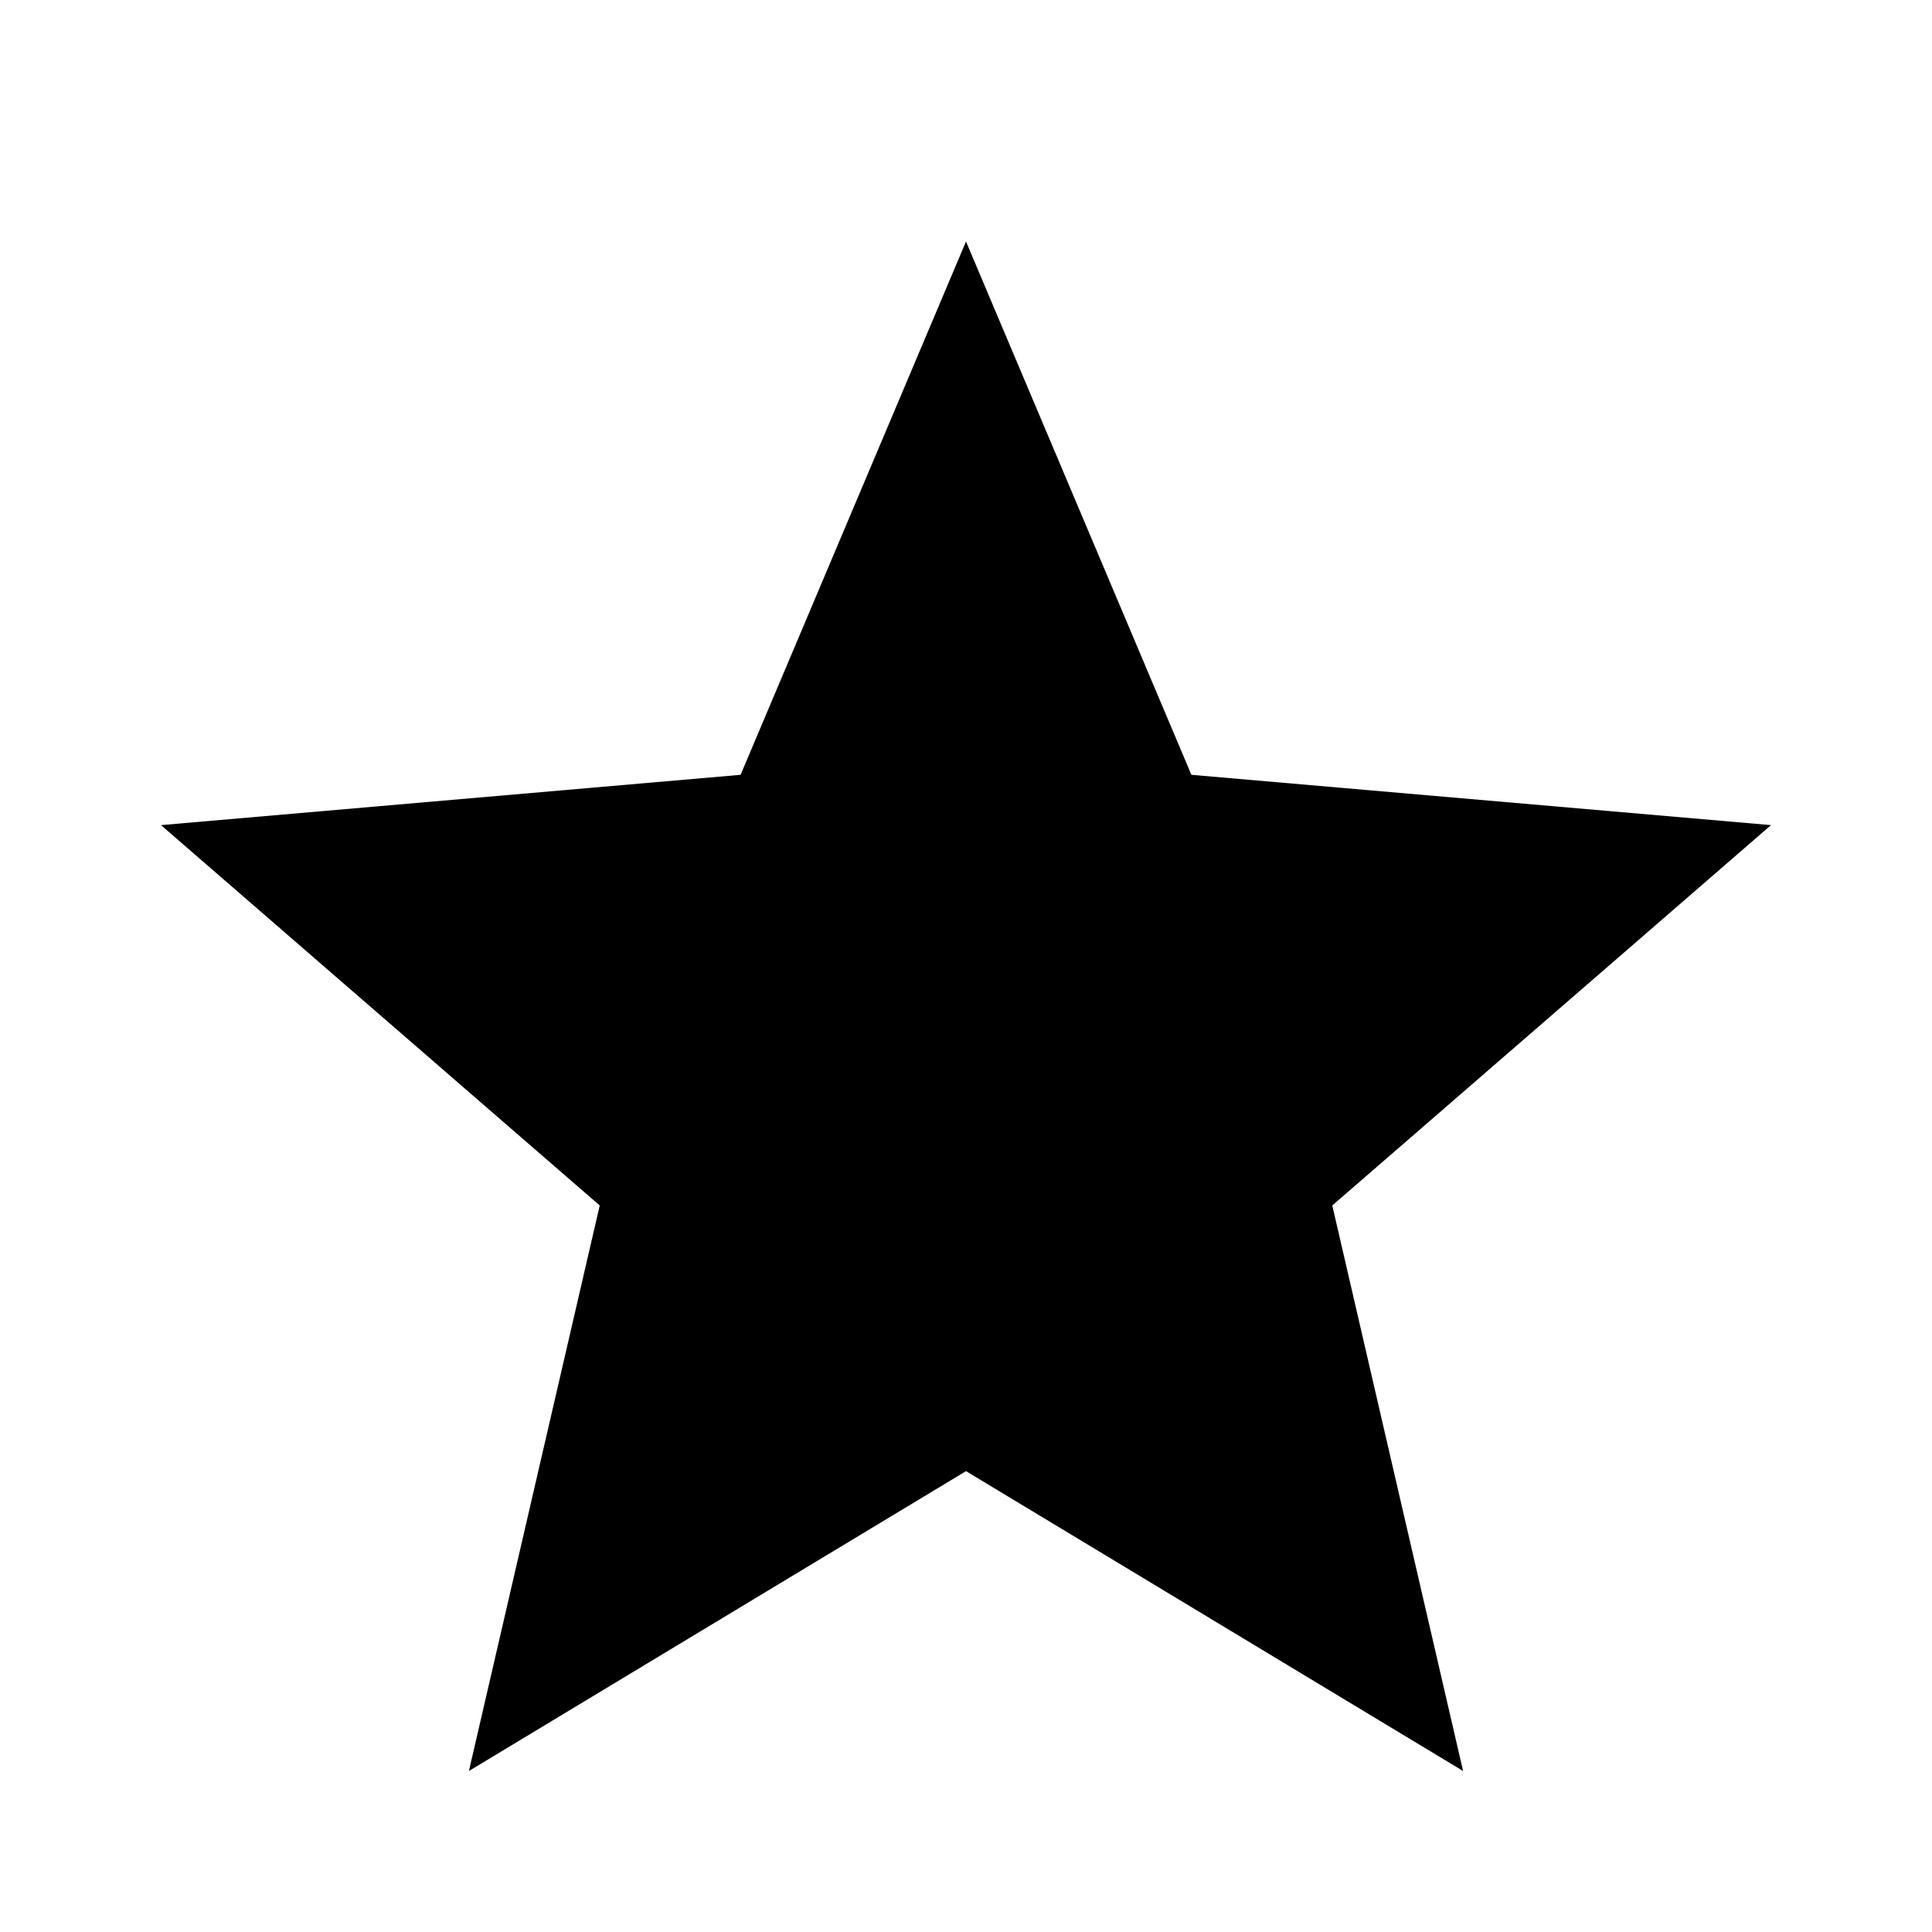
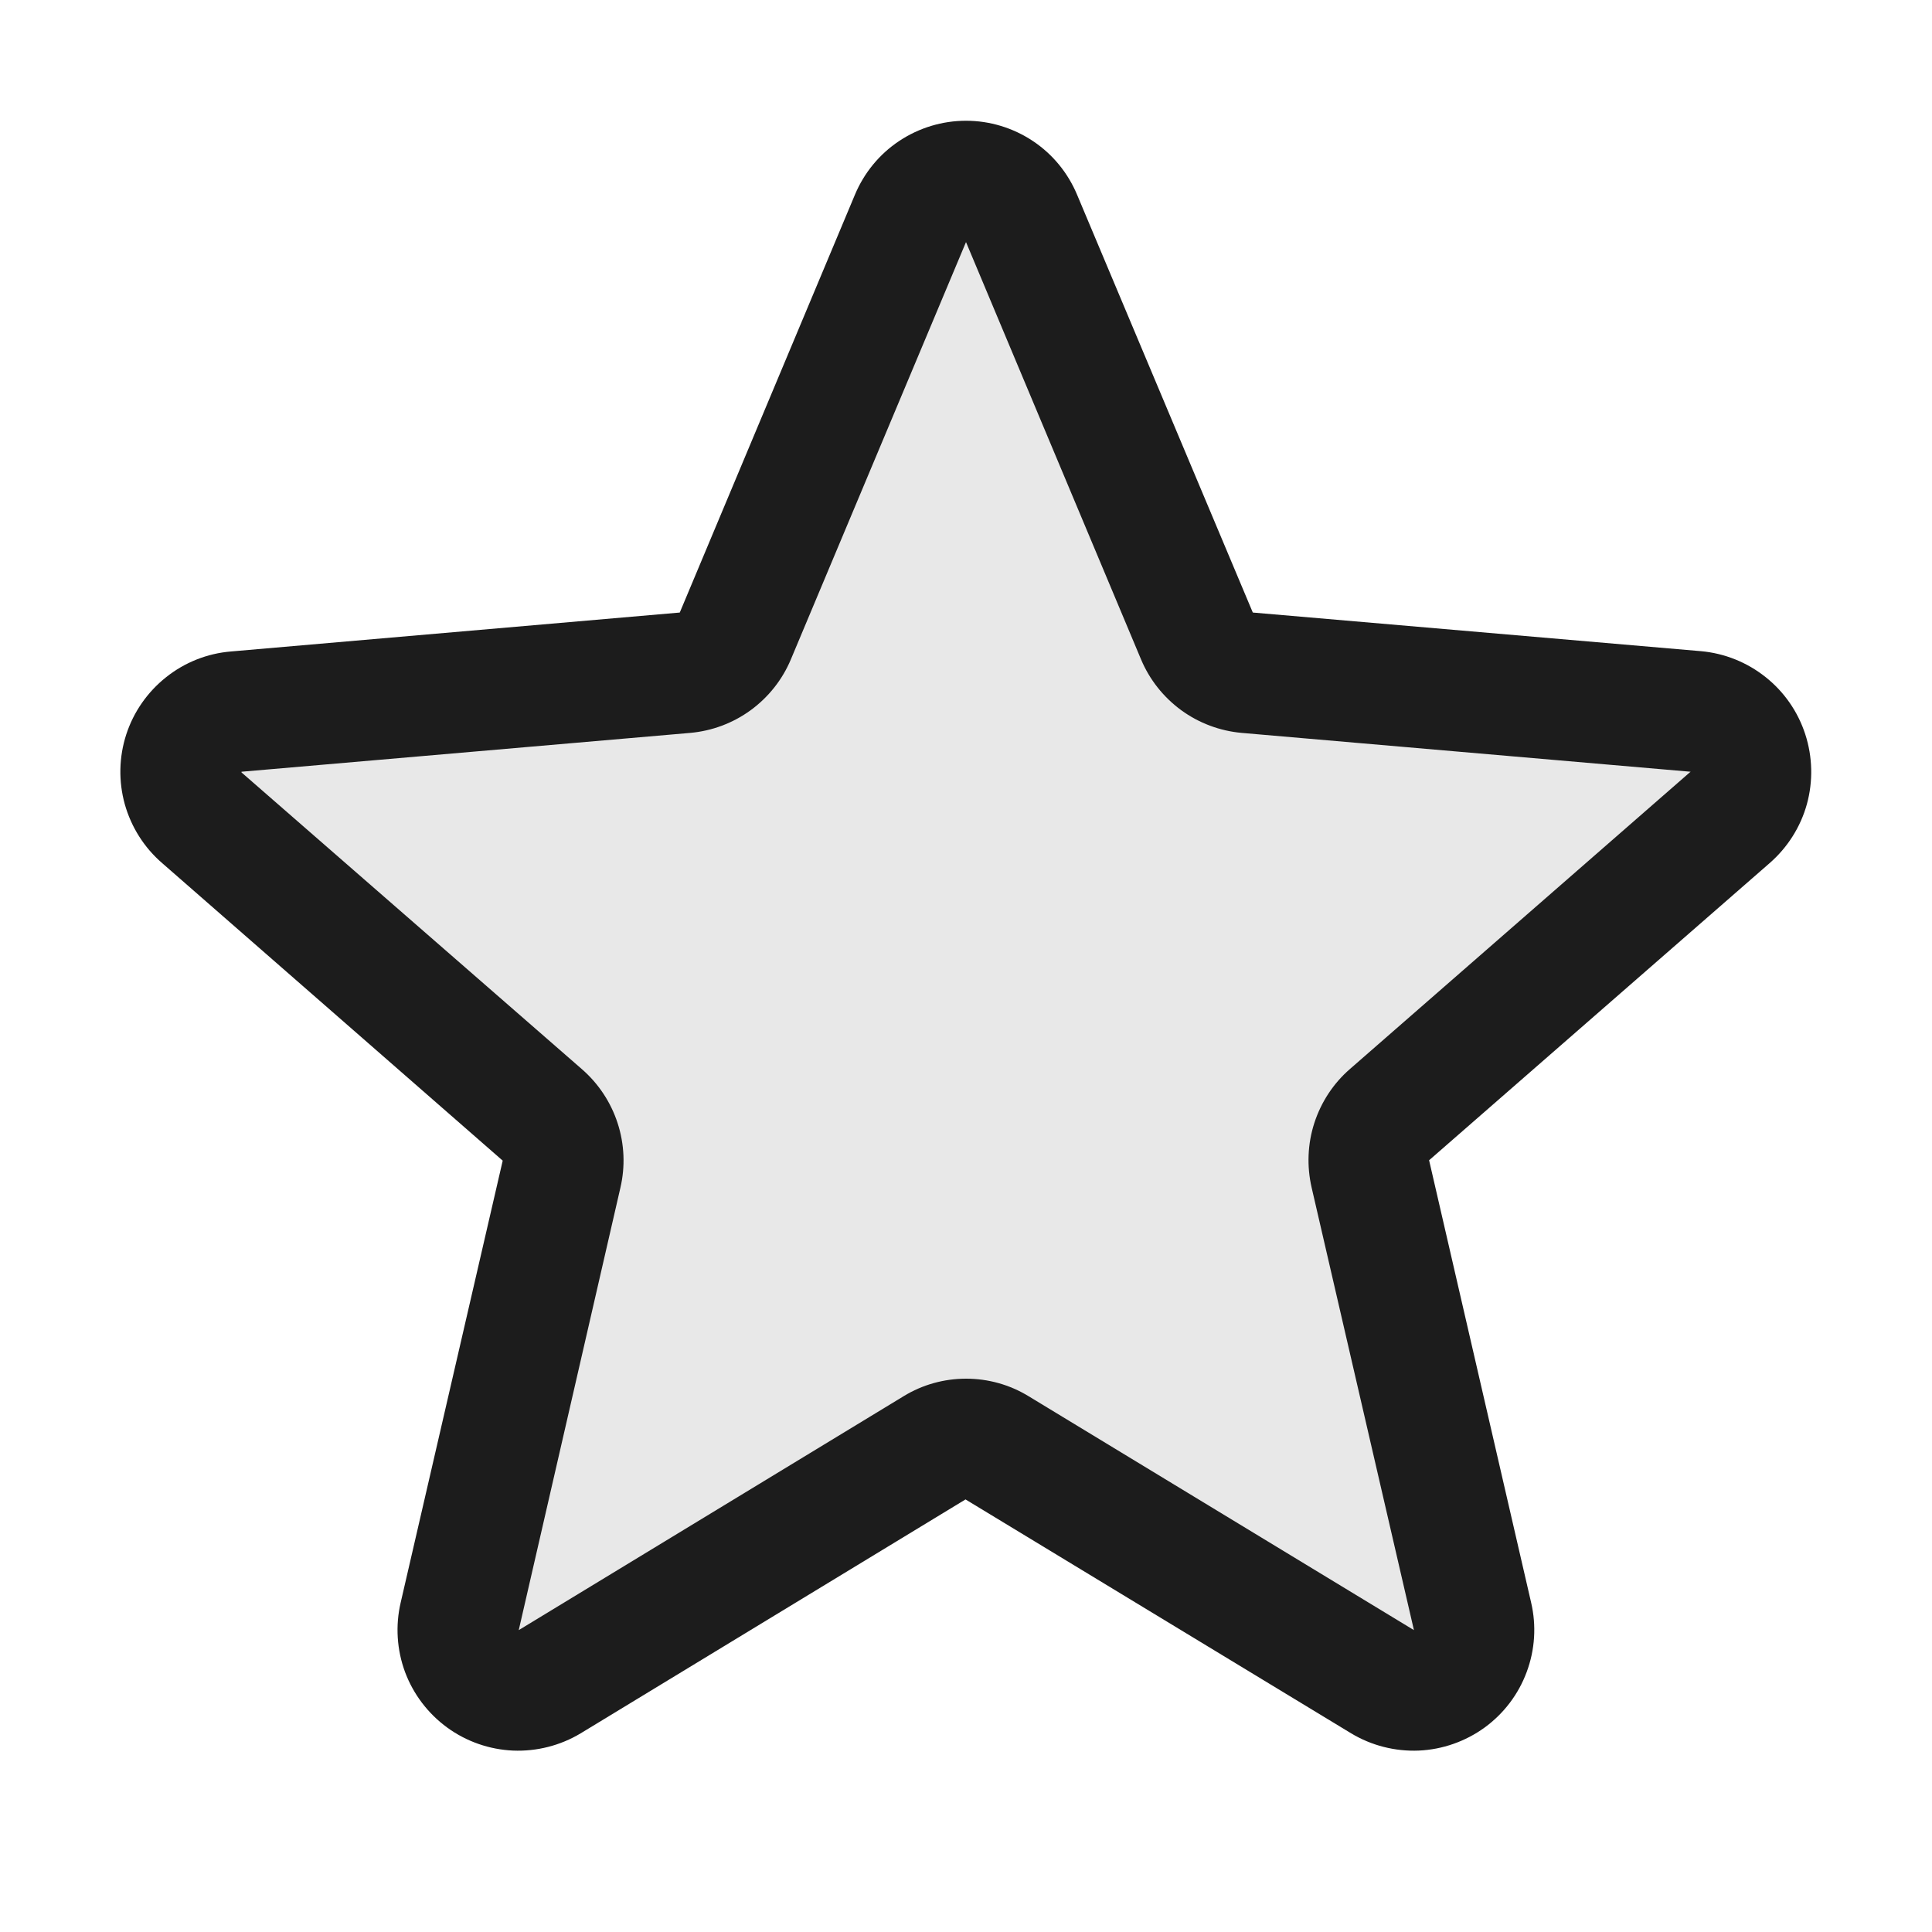
- <svg xmlns="http://www.w3.org/2000/svg" width="24" height="24" viewBox="0 0 24 24" fill="none">
-   <path d="M5.825 22L7.45 14.975L2 10.25L9.2 9.625L12 3L14.8 9.625L22 10.25L16.55 14.975L18.175 22L12 18.275L5.825 22Z" fill="black" />
+ <svg xmlns="http://www.w3.org/2000/svg" width="20" height="20" viewBox="0 0 20 20" fill="none">
+   <path d="M14.386 11.54C14.3 11.615 14.236 11.712 14.202 11.82C14.167 11.929 14.162 12.045 14.187 12.156L15.244 16.729C15.272 16.849 15.264 16.974 15.221 17.089C15.178 17.204 15.103 17.304 15.004 17.376C14.905 17.448 14.787 17.49 14.664 17.496C14.542 17.502 14.42 17.471 14.315 17.408L10.323 14.986C10.226 14.927 10.114 14.896 10.001 14.896C9.887 14.896 9.776 14.927 9.679 14.986L5.687 17.408C5.581 17.471 5.46 17.502 5.337 17.496C5.215 17.49 5.097 17.448 4.998 17.376C4.899 17.304 4.823 17.204 4.78 17.089C4.738 16.974 4.73 16.849 4.758 16.729L5.814 12.156C5.84 12.045 5.835 11.929 5.8 11.82C5.765 11.712 5.701 11.615 5.616 11.54L2.091 8.465C1.997 8.385 1.929 8.279 1.895 8.16C1.861 8.041 1.863 7.915 1.901 7.797C1.939 7.679 2.011 7.576 2.108 7.499C2.205 7.422 2.323 7.376 2.446 7.366L7.091 6.965C7.205 6.954 7.313 6.914 7.405 6.846C7.497 6.779 7.569 6.688 7.612 6.583L9.427 2.258C9.476 2.146 9.556 2.051 9.658 1.984C9.76 1.917 9.879 1.882 10.001 1.882C10.123 1.882 10.242 1.917 10.344 1.984C10.446 2.051 10.526 2.146 10.574 2.258L12.389 6.583C12.433 6.688 12.505 6.779 12.597 6.846C12.688 6.914 12.797 6.954 12.91 6.965L17.555 7.366C17.679 7.376 17.796 7.422 17.893 7.499C17.99 7.576 18.062 7.679 18.1 7.797C18.138 7.915 18.14 8.041 18.107 8.16C18.073 8.279 18.004 8.385 17.91 8.465L14.386 11.54Z" fill="#1C1C1C" fill-opacity="0.1" />
+   <path d="M18.688 7.601C18.612 7.367 18.469 7.161 18.277 7.009C18.085 6.856 17.853 6.763 17.609 6.741L12.969 6.341L11.15 2.016C11.055 1.789 10.896 1.595 10.691 1.459C10.486 1.323 10.246 1.25 10 1.25C9.754 1.25 9.514 1.323 9.309 1.459C9.104 1.595 8.945 1.789 8.85 2.016L7.037 6.341L2.391 6.744C2.146 6.764 1.912 6.857 1.72 7.01C1.527 7.163 1.383 7.369 1.307 7.603C1.231 7.837 1.226 8.089 1.292 8.326C1.359 8.563 1.493 8.775 1.68 8.936L5.204 12.015L4.148 16.589C4.092 16.828 4.108 17.079 4.193 17.309C4.279 17.539 4.431 17.739 4.63 17.884C4.828 18.028 5.065 18.111 5.311 18.122C5.556 18.132 5.8 18.07 6.01 17.944L9.995 15.522L13.988 17.944C14.198 18.07 14.441 18.132 14.687 18.122C14.932 18.111 15.169 18.028 15.368 17.884C15.567 17.739 15.719 17.539 15.804 17.309C15.89 17.079 15.906 16.828 15.85 16.589L14.794 12.011L18.318 8.936C18.504 8.774 18.639 8.562 18.705 8.324C18.77 8.087 18.764 7.835 18.688 7.601ZM17.498 7.991L13.975 11.066C13.803 11.215 13.676 11.409 13.606 11.625C13.536 11.841 13.527 12.072 13.578 12.294L14.637 16.875L10.647 14.453C10.452 14.334 10.229 14.272 10.001 14.272C9.773 14.272 9.549 14.334 9.355 14.453L5.37 16.875L6.422 12.297C6.474 12.075 6.464 11.844 6.394 11.628C6.324 11.412 6.197 11.219 6.025 11.069L2.5 7.996C2.5 7.994 2.5 7.991 2.5 7.989L7.144 7.587C7.37 7.567 7.587 7.486 7.771 7.352C7.955 7.217 8.099 7.036 8.187 6.826L10 2.506L11.812 6.826C11.9 7.036 12.044 7.217 12.228 7.352C12.412 7.486 12.629 7.567 12.855 7.587L17.5 7.989C17.5 7.989 17.5 7.994 17.5 7.994L17.498 7.991Z" fill="#1C1C1C" />
</svg>
